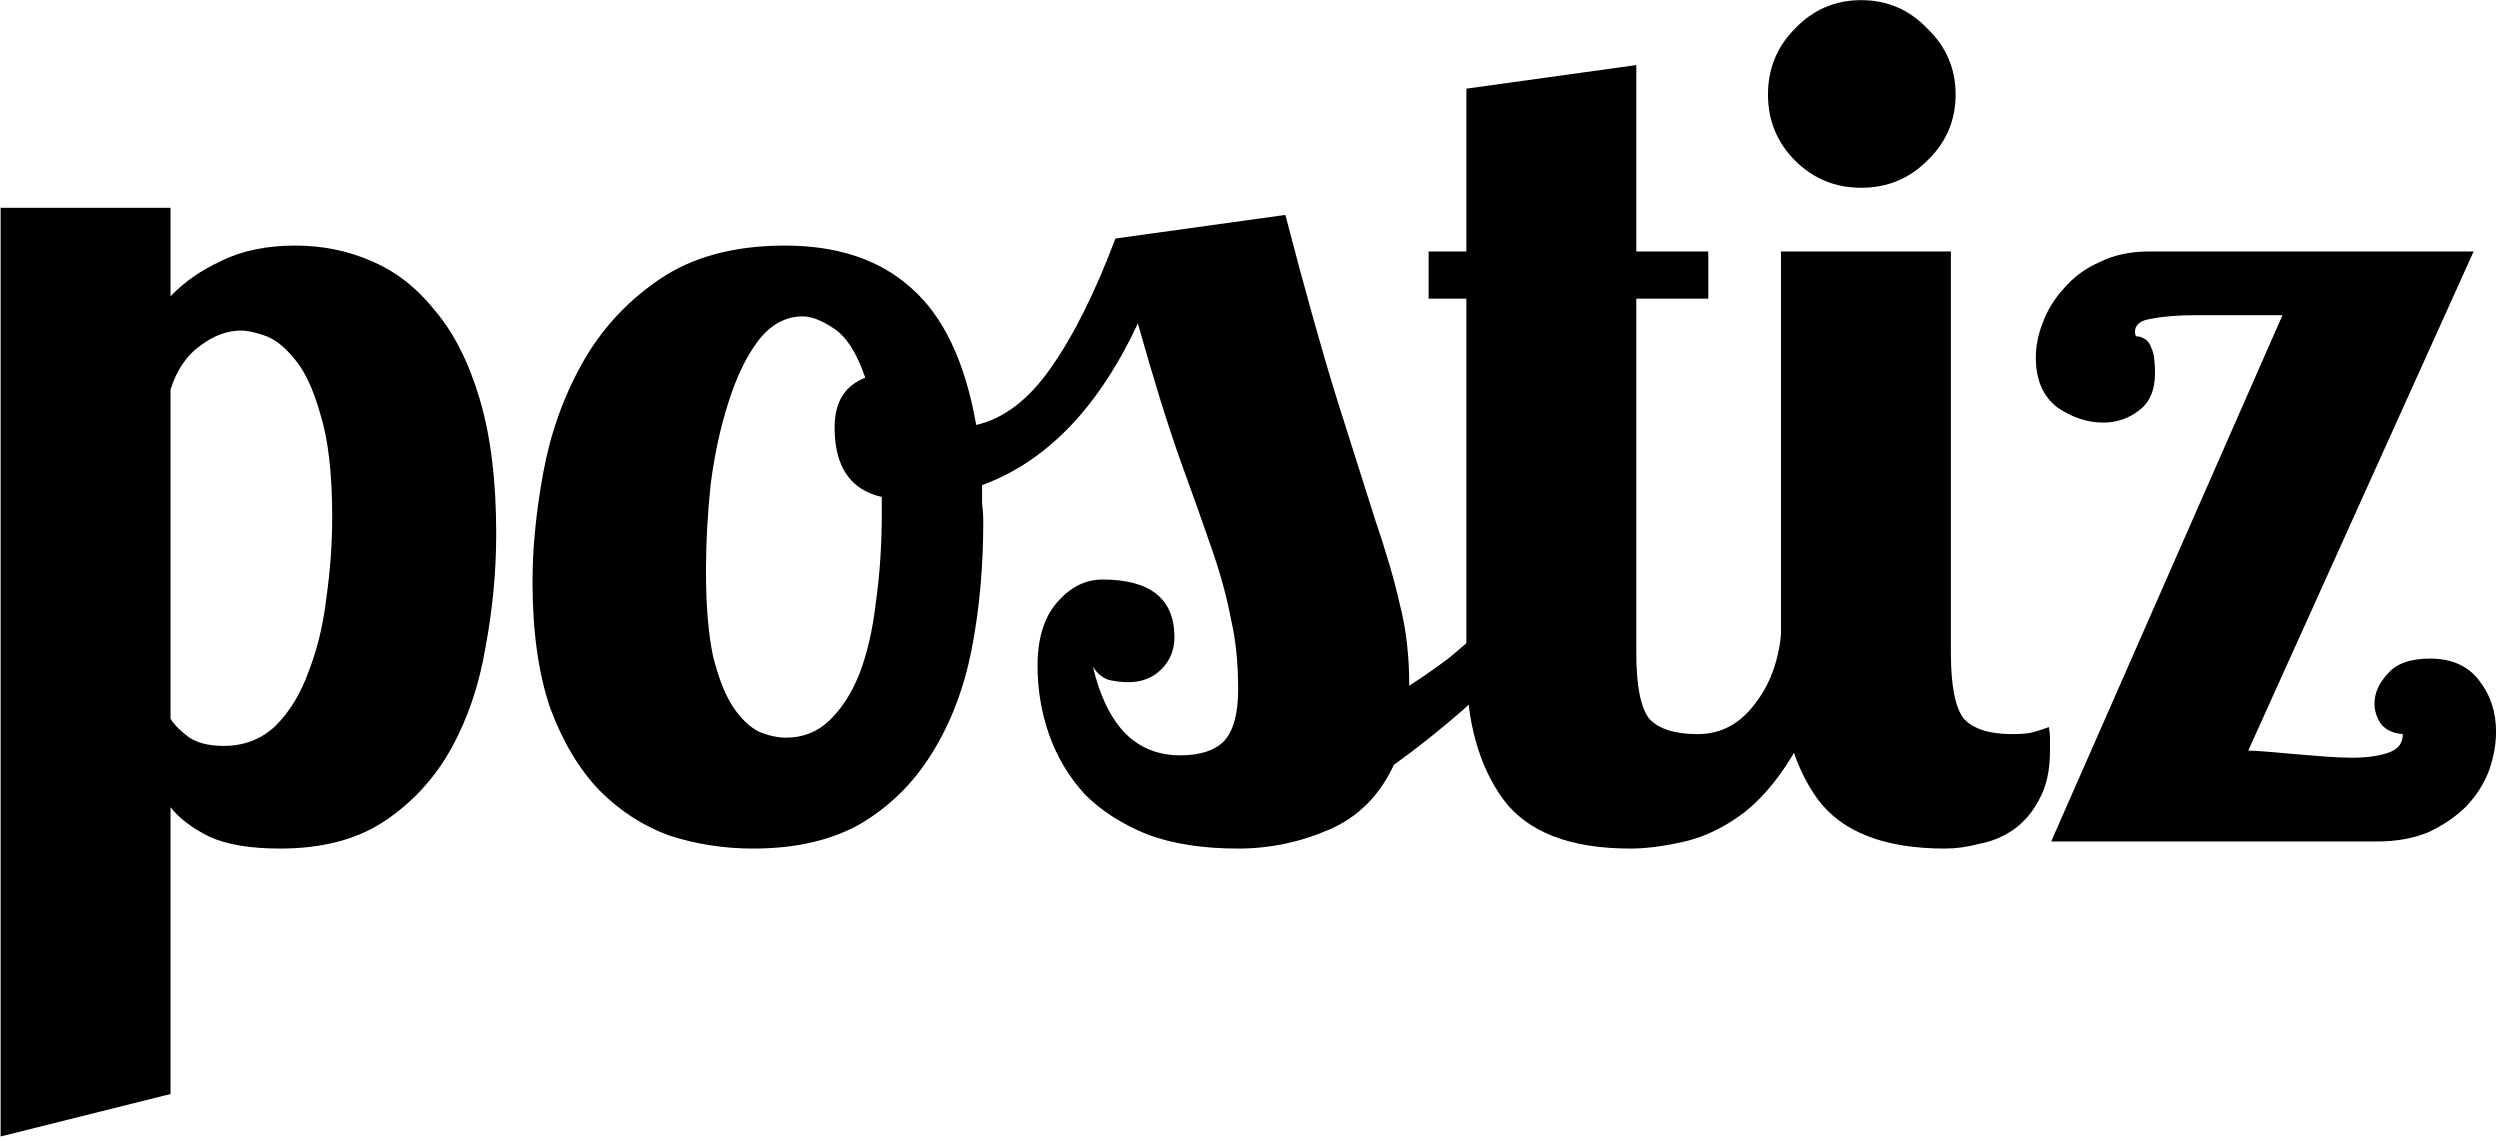
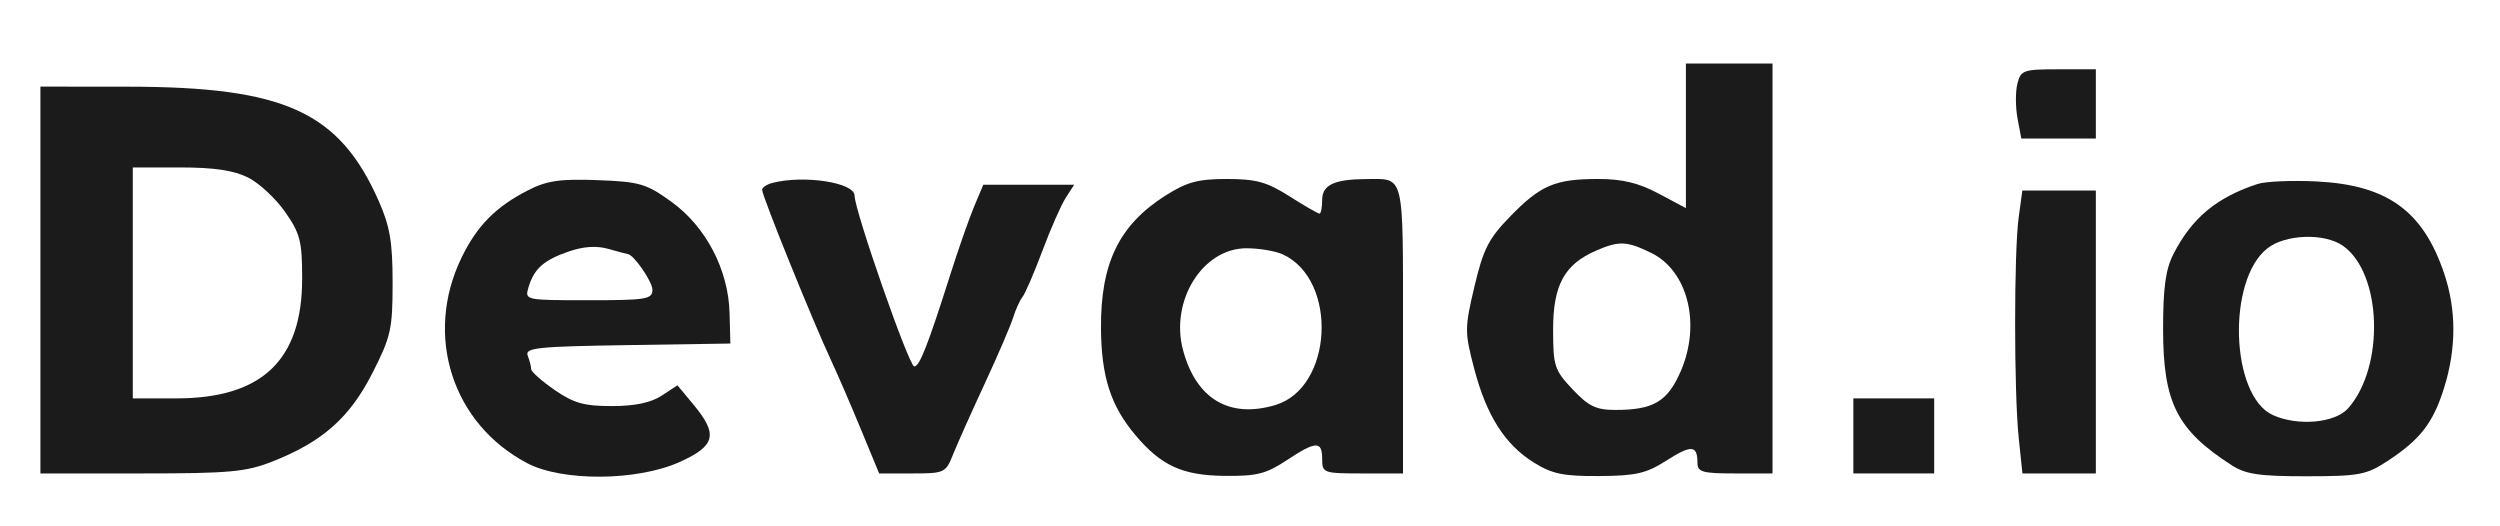
- <svg xmlns="http://www.w3.org/2000/svg" width="366" height="167" viewBox="0 0 366 167" fill="none">
-   <path d="M24.966 30.426V43.383C26.924 41.309 29.4 39.582 32.394 38.2C35.389 36.703 39.016 35.954 43.277 35.954C47.193 35.954 50.878 36.703 54.333 38.2C57.904 39.697 61.013 42.116 63.662 45.456C66.426 48.68 68.614 52.999 70.226 58.412C71.839 63.825 72.645 70.389 72.645 78.105C72.645 83.633 72.127 89.161 71.09 94.689C70.169 100.217 68.499 105.169 66.08 109.546C63.662 113.922 60.38 117.492 56.234 120.256C52.203 122.905 47.136 124.23 41.032 124.23C36.655 124.23 33.2 123.654 30.667 122.502C28.133 121.235 26.233 119.796 24.966 118.183V160.162L0.09 166.381V30.426H24.966ZM32.74 109.2C35.734 109.2 38.268 108.221 40.341 106.264C42.414 104.191 44.026 101.542 45.178 98.317C46.444 95.092 47.308 91.522 47.769 87.607C48.345 83.576 48.633 79.603 48.633 75.687C48.633 69.353 48.057 64.343 46.905 60.657C45.869 56.972 44.602 54.266 43.105 52.538C41.608 50.696 40.11 49.544 38.613 49.083C37.231 48.623 36.137 48.392 35.331 48.392C33.258 48.392 31.242 49.141 29.285 50.638C27.327 52.02 25.887 54.151 24.966 57.03V105.227C25.542 106.148 26.463 107.07 27.73 107.991C28.997 108.797 30.667 109.2 32.74 109.2Z" fill="currentColor" />
-   <path d="M188.176 31.463C191.055 42.519 193.588 51.559 195.777 58.584C197.965 65.495 199.807 71.311 201.305 76.032C202.917 80.754 204.126 84.9 204.932 88.47C205.854 92.04 206.314 96.014 206.314 100.39C208.272 99.123 210.172 97.799 212.015 96.417C213.858 94.92 215.413 93.538 216.679 92.271H223.935C220.825 96.993 217.543 100.908 214.088 104.018C210.633 107.012 207.293 109.661 204.069 111.964C201.996 116.456 198.829 119.623 194.567 121.466C190.306 123.308 185.872 124.23 181.266 124.23C176.083 124.23 171.649 123.539 167.964 122.157C164.279 120.659 161.227 118.702 158.808 116.283C156.505 113.749 154.777 110.87 153.626 107.646C152.474 104.421 151.898 101.023 151.898 97.453C151.898 93.538 152.819 90.486 154.662 88.297C156.62 85.994 158.866 84.843 161.399 84.843C168.424 84.843 171.937 87.664 171.937 93.307C171.937 95.15 171.304 96.705 170.037 97.972C168.77 99.238 167.158 99.872 165.2 99.872C164.278 99.872 163.3 99.757 162.263 99.526C161.342 99.181 160.593 98.547 160.017 97.626C160.939 101.657 162.436 104.824 164.509 107.127C166.697 109.431 169.461 110.582 172.801 110.582C175.68 110.582 177.811 109.891 179.193 108.509C180.575 107.012 181.266 104.478 181.266 100.908C181.266 97.108 180.92 93.71 180.229 90.716C179.653 87.607 178.732 84.209 177.465 80.524C176.198 76.838 174.644 72.462 172.801 67.395C170.958 62.212 168.885 55.533 166.582 47.356C160.823 59.679 153.222 67.567 143.779 71.022C143.779 71.944 143.779 72.865 143.779 73.787C143.894 74.593 143.952 75.457 143.952 76.378C143.952 83.058 143.376 89.334 142.224 95.208C141.072 100.966 139.115 106.033 136.351 110.41C133.702 114.671 130.247 118.068 125.986 120.602C121.724 123.02 116.484 124.23 110.265 124.23C106.004 124.23 101.916 123.596 98 122.329C94.2 120.947 90.802 118.759 87.808 115.765C84.813 112.655 82.395 108.624 80.552 103.672C78.825 98.605 77.961 92.444 77.961 85.188C77.961 80.236 78.479 74.938 79.516 69.295C80.552 63.537 82.453 58.181 85.216 53.229C87.981 48.277 91.723 44.189 96.445 40.964C101.282 37.624 107.444 35.954 114.93 35.954C122.646 35.954 128.807 38.027 133.414 42.173C138.136 46.319 141.303 52.999 142.915 62.212C146.946 61.291 150.574 58.527 153.798 53.92C157.138 49.198 160.305 42.864 163.3 34.918L188.176 31.463ZM115.102 107.991C117.521 107.991 119.594 107.185 121.321 105.573C123.164 103.845 124.661 101.542 125.813 98.663C126.964 95.668 127.771 92.156 128.231 88.125C128.807 84.094 129.095 79.718 129.095 74.996V72.75C124.488 71.713 122.185 68.316 122.185 62.558C122.185 58.872 123.682 56.454 126.677 55.302C125.41 51.617 123.855 49.198 122.012 48.047C120.285 46.895 118.788 46.319 117.521 46.319C114.987 46.319 112.799 47.529 110.956 49.947C109.229 52.25 107.789 55.245 106.638 58.93C105.486 62.5 104.622 66.473 104.046 70.85C103.586 75.226 103.355 79.43 103.355 83.46C103.355 88.643 103.701 92.847 104.392 96.071C105.198 99.296 106.177 101.772 107.329 103.5C108.48 105.227 109.747 106.436 111.129 107.127C112.511 107.703 113.835 107.991 115.102 107.991Z" fill="currentColor" />
-   <path d="M239.554 9.523V36.818H250.092V43.728H239.554V95.553C239.554 100.39 240.187 103.615 241.454 105.227C242.836 106.724 245.197 107.473 248.537 107.473C251.877 107.473 254.641 106.033 256.829 103.154C259.132 100.275 260.457 96.647 260.802 92.271H268.058C267.136 99.296 265.524 104.939 263.221 109.2C260.917 113.346 258.326 116.571 255.447 118.874C252.568 121.062 249.631 122.502 246.637 123.193C243.642 123.884 240.993 124.23 238.69 124.23C229.822 124.23 223.603 121.811 220.033 116.974C216.463 112.022 214.678 105.515 214.678 97.453V43.728H209.15V36.818H214.678V12.979L239.554 9.523Z" fill="currentColor" />
-   <path d="M258.833 13.842C258.833 10.042 260.158 6.817 262.806 4.168C265.455 1.404 268.68 0.022 272.48 0.022C276.281 0.022 279.506 1.404 282.154 4.168C284.918 6.817 286.3 10.042 286.3 13.842C286.3 17.643 284.918 20.867 282.154 23.516C279.506 26.165 276.281 27.489 272.48 27.489C268.68 27.489 265.455 26.165 262.806 23.516C260.158 20.867 258.833 17.643 258.833 13.842ZM285.609 36.818V95.553C285.609 100.39 286.243 103.615 287.51 105.227C288.892 106.724 291.253 107.473 294.592 107.473C296.09 107.473 297.184 107.358 297.875 107.127C298.681 106.897 299.372 106.667 299.948 106.436C300.063 107.012 300.12 107.588 300.12 108.164C300.12 108.74 300.12 109.315 300.12 109.891C300.12 112.77 299.602 115.131 298.566 116.974C297.644 118.817 296.377 120.314 294.765 121.466C293.268 122.502 291.598 123.193 289.755 123.539C288.028 123.999 286.358 124.23 284.746 124.23C275.878 124.23 269.659 121.811 266.089 116.974C262.518 112.022 260.733 105.515 260.733 97.453V36.818H285.609ZM351.773 107.473C350.391 107.358 349.354 106.897 348.663 106.091C347.972 105.169 347.627 104.133 347.627 102.981C347.627 101.484 348.26 100.045 349.527 98.663C350.794 97.165 352.867 96.417 355.746 96.417C358.971 96.417 361.389 97.511 363.001 99.699C364.614 101.772 365.42 104.248 365.42 107.127C365.42 108.97 365.074 110.87 364.383 112.828C363.692 114.671 362.598 116.398 361.101 118.011C359.604 119.508 357.761 120.775 355.573 121.811C353.385 122.732 350.851 123.193 347.972 123.193H300.293L334.152 46.147H321.369C318.835 46.147 316.704 46.319 314.977 46.665C313.365 46.895 312.558 47.529 312.558 48.565C312.558 49.026 312.674 49.256 312.904 49.256C313.249 49.256 313.595 49.371 313.94 49.602C314.401 49.832 314.747 50.292 314.977 50.983C315.322 51.675 315.495 52.884 315.495 54.611C315.495 57.145 314.689 58.988 313.077 60.139C311.579 61.291 309.852 61.867 307.894 61.867C305.591 61.867 303.345 61.118 301.157 59.621C299.084 58.009 298.047 55.59 298.047 52.365C298.047 50.638 298.393 48.91 299.084 47.183C299.775 45.34 300.811 43.67 302.193 42.173C303.575 40.561 305.303 39.294 307.376 38.373C309.449 37.336 311.867 36.818 314.631 36.818H362.138L329.142 109.891C329.833 109.891 330.812 109.949 332.079 110.064C333.346 110.179 334.67 110.294 336.052 110.41C337.55 110.525 338.989 110.64 340.371 110.755C341.868 110.87 343.193 110.928 344.344 110.928C346.417 110.928 348.145 110.697 349.527 110.237C351.024 109.776 351.773 108.855 351.773 107.473Z" fill="currentColor" />
+ <svg xmlns="http://www.w3.org/2000/svg" version="1.0" width="433pt" height="91pt" viewBox="0 0 433 91" style="" preserveAspectRatio="xMidYMid meet">
+   <g fill="#1B1B1BFF">
+     <path d="M 7.000 48.500 L 7.000 82.000 24.463 82.000 C 39.789 82.000 42.573 81.745 47.213 79.920 C 55.840 76.525 60.584 72.326 64.502 64.616 C 67.708 58.307 68.000 57.000 68.000 48.990 C 68.000 41.935 67.537 39.201 65.598 34.818 C 58.760 19.355 49.316 15.041 22.250 15.015 L 7.000 15.000 7.000 48.500 M 42.975 30.752 C 44.885 31.713 47.773 34.398 49.391 36.718 C 51.998 40.454 52.333 41.773 52.333 48.285 C 52.333 62.382 45.369 69.000 30.533 69.000 L 23.000 69.000 23.000 49.000 L 23.000 29.000 31.250 29.002 C 37.110 29.003 40.506 29.510 42.975 30.752 " />
+   </g>
+   <g fill="#1B1B1BFF">
+     <path d="M 292.000 23.524 L 292.000 36.049 287.258 33.524 C 283.786 31.676 280.991 31.000 276.823 31.000 C 269.339 31.000 266.834 32.065 261.563 37.489 C 257.824 41.335 256.901 43.144 255.378 49.605 C 253.669 56.851 253.667 57.503 255.329 63.849 C 257.460 71.983 260.650 76.998 265.683 80.127 C 268.842 82.091 270.794 82.492 277.000 82.452 C 283.352 82.412 285.134 82.000 288.640 79.759 C 292.951 77.005 294.000 77.084 294.000 80.167 C 294.000 81.756 294.864 82.000 300.500 82.000 L 307.000 82.000 307.000 46.500 L 307.000 11.000 299.500 11.000 L 292.000 11.000 292.000 23.524 M 285.988 43.802 C 292.336 46.906 294.642 56.106 291.118 64.263 C 288.834 69.549 286.396 71.000 279.803 71.000 C 276.435 71.000 275.157 70.386 272.368 67.429 C 269.225 64.096 269.000 63.404 269.000 57.064 C 269.000 49.381 270.945 45.803 276.415 43.421 C 280.408 41.683 281.765 41.737 285.988 43.802 " />
+   </g>
+   <g fill="#1B1B1BFF">
+     <path d="M 201.849 33.881 C 193.817 38.974 190.608 45.596 190.691 56.898 C 190.753 65.240 192.377 70.282 196.631 75.338 C 201.106 80.657 204.764 82.335 212.072 82.422 C 217.644 82.488 219.277 82.081 222.801 79.750 C 227.931 76.356 229.000 76.313 229.000 79.500 C 229.000 81.929 229.200 82.000 236.000 82.000 L 243.000 82.000 243.000 57.107 C 243.000 29.708 243.310 30.985 236.668 31.014 C 231.107 31.038 229.000 32.027 229.000 34.617 C 229.000 35.927 228.791 37.000 228.535 37.000 C 228.279 37.000 225.941 35.650 223.339 34.000 C 219.413 31.510 217.569 31.000 212.500 31.000 C 207.487 31.000 205.577 31.517 201.849 33.881 M 222.203 44.068 C 231.793 48.529 230.864 67.163 220.902 70.147 C 212.943 72.532 207.186 69.117 204.908 60.659 C 202.612 52.132 208.284 43.000 215.876 43.000 C 218.092 43.000 220.940 43.481 222.203 44.068 " />
+   </g>
+   <g fill="#1B1B1BFF">
+     <path d="M 390.994 31.870 C 383.884 34.216 379.644 37.750 376.439 44.000 C 375.084 46.644 374.645 49.824 374.648 57.000 C 374.652 69.733 377.031 74.462 386.500 80.564 C 388.958 82.148 391.308 82.496 399.500 82.490 C 408.600 82.483 409.860 82.246 413.500 79.861 C 419.209 76.120 421.431 73.243 423.331 67.135 C 425.446 60.336 425.453 53.708 423.350 47.428 C 419.703 36.532 413.490 32.034 401.251 31.427 C 396.988 31.215 392.372 31.415 390.994 31.870 M 405.792 42.567 C 412.570 47.314 413.073 63.584 406.664 70.750 C 404.401 73.280 397.944 73.843 393.647 71.885 C 386.330 68.551 385.678 48.545 392.707 43.016 C 395.829 40.560 402.595 40.328 405.792 42.567 " />
+   </g>
+   <g fill="#1B1B1BFF">
+     <path d="M 91.500 32.934 C 85.869 35.799 82.618 39.092 79.923 44.659 C 73.421 58.090 78.321 73.398 91.306 80.220 C 97.423 83.433 110.411 83.327 117.750 80.003 C 123.927 77.205 124.399 75.252 120.141 70.117 L 117.335 66.735 114.589 68.534 C 112.731 69.751 109.940 70.333 105.965 70.333 C 101.156 70.333 99.354 69.824 96.044 67.531 C 93.820 65.989 92.000 64.376 92.000 63.946 C 92.000 63.516 91.731 62.462 91.402 61.605 C 90.877 60.236 92.970 60.014 108.652 59.773 L 126.500 59.500 126.362 54.238 C 126.163 46.702 122.266 39.251 116.264 34.930 C 111.926 31.807 110.784 31.473 103.500 31.200 C 97.023 30.956 94.738 31.287 91.500 32.934 M 108.704 44.000 C 109.696 44.000 113.000 48.760 113.000 50.189 C 113.000 51.828 111.949 52.000 101.933 52.000 C 90.922 52.000 90.869 51.988 91.540 49.750 C 92.505 46.531 94.178 45.047 98.526 43.552 C 101.098 42.668 103.349 42.527 105.416 43.119 C 107.105 43.604 108.585 44.000 108.704 44.000 " />
+   </g>
+   <g fill="#1B1B1BFF">
+     <path d="M 133.750 31.689 C 132.788 31.941 132.000 32.478 132.000 32.884 C 132.000 33.948 140.832 55.777 143.984 62.500 C 145.015 64.700 147.301 69.988 149.064 74.250 L 152.270 82.000 158.014 82.000 C 163.561 82.000 163.802 81.889 165.052 78.750 C 165.765 76.963 168.229 71.450 170.527 66.500 C 172.826 61.550 175.053 56.375 175.476 55.000 C 175.899 53.625 176.631 52.015 177.103 51.421 C 177.575 50.828 179.126 47.228 180.550 43.421 C 181.973 39.615 183.793 35.488 184.592 34.250 L 186.046 32.000 178.175 32.000 L 170.304 32.000 168.728 35.750 C 167.861 37.813 166.008 43.100 164.610 47.500 C 160.674 59.895 159.257 63.503 158.343 63.463 C 157.426 63.422 148.033 36.524 148.012 33.881 C 147.995 31.608 139.221 30.260 133.750 31.689 " />
+   </g>
+   <g fill="#1B1B1BFF">
+     <path d="M 349.636 37.640 C 348.812 43.654 348.816 67.944 349.642 75.853 L 350.285 82.000 356.642 82.000 L 363.000 82.000 363.000 57.500 L 363.000 33.000 356.636 33.000 L 350.272 33.000 349.636 37.640 " />
+   </g>
+   <g fill="#1B1B1BFF">
+     <path d="M 321.000 75.500 L 321.000 82.000 328.000 82.000 L 335.000 82.000 335.000 75.500 L 335.000 69.000 328.000 69.000 L 321.000 69.000 321.000 75.500 " />
+   </g>
+   <g fill="#1B1B1BFF">
+     <path d="M 349.409 14.507 C 349.063 15.885 349.075 18.585 349.435 20.507 L 350.091 24.000 356.545 24.000 L 363.000 24.000 363.000 18.000 L 363.000 12.000 356.519 12.000 C 350.435 12.000 350.000 12.154 349.409 14.507 " />
+   </g>
</svg>
